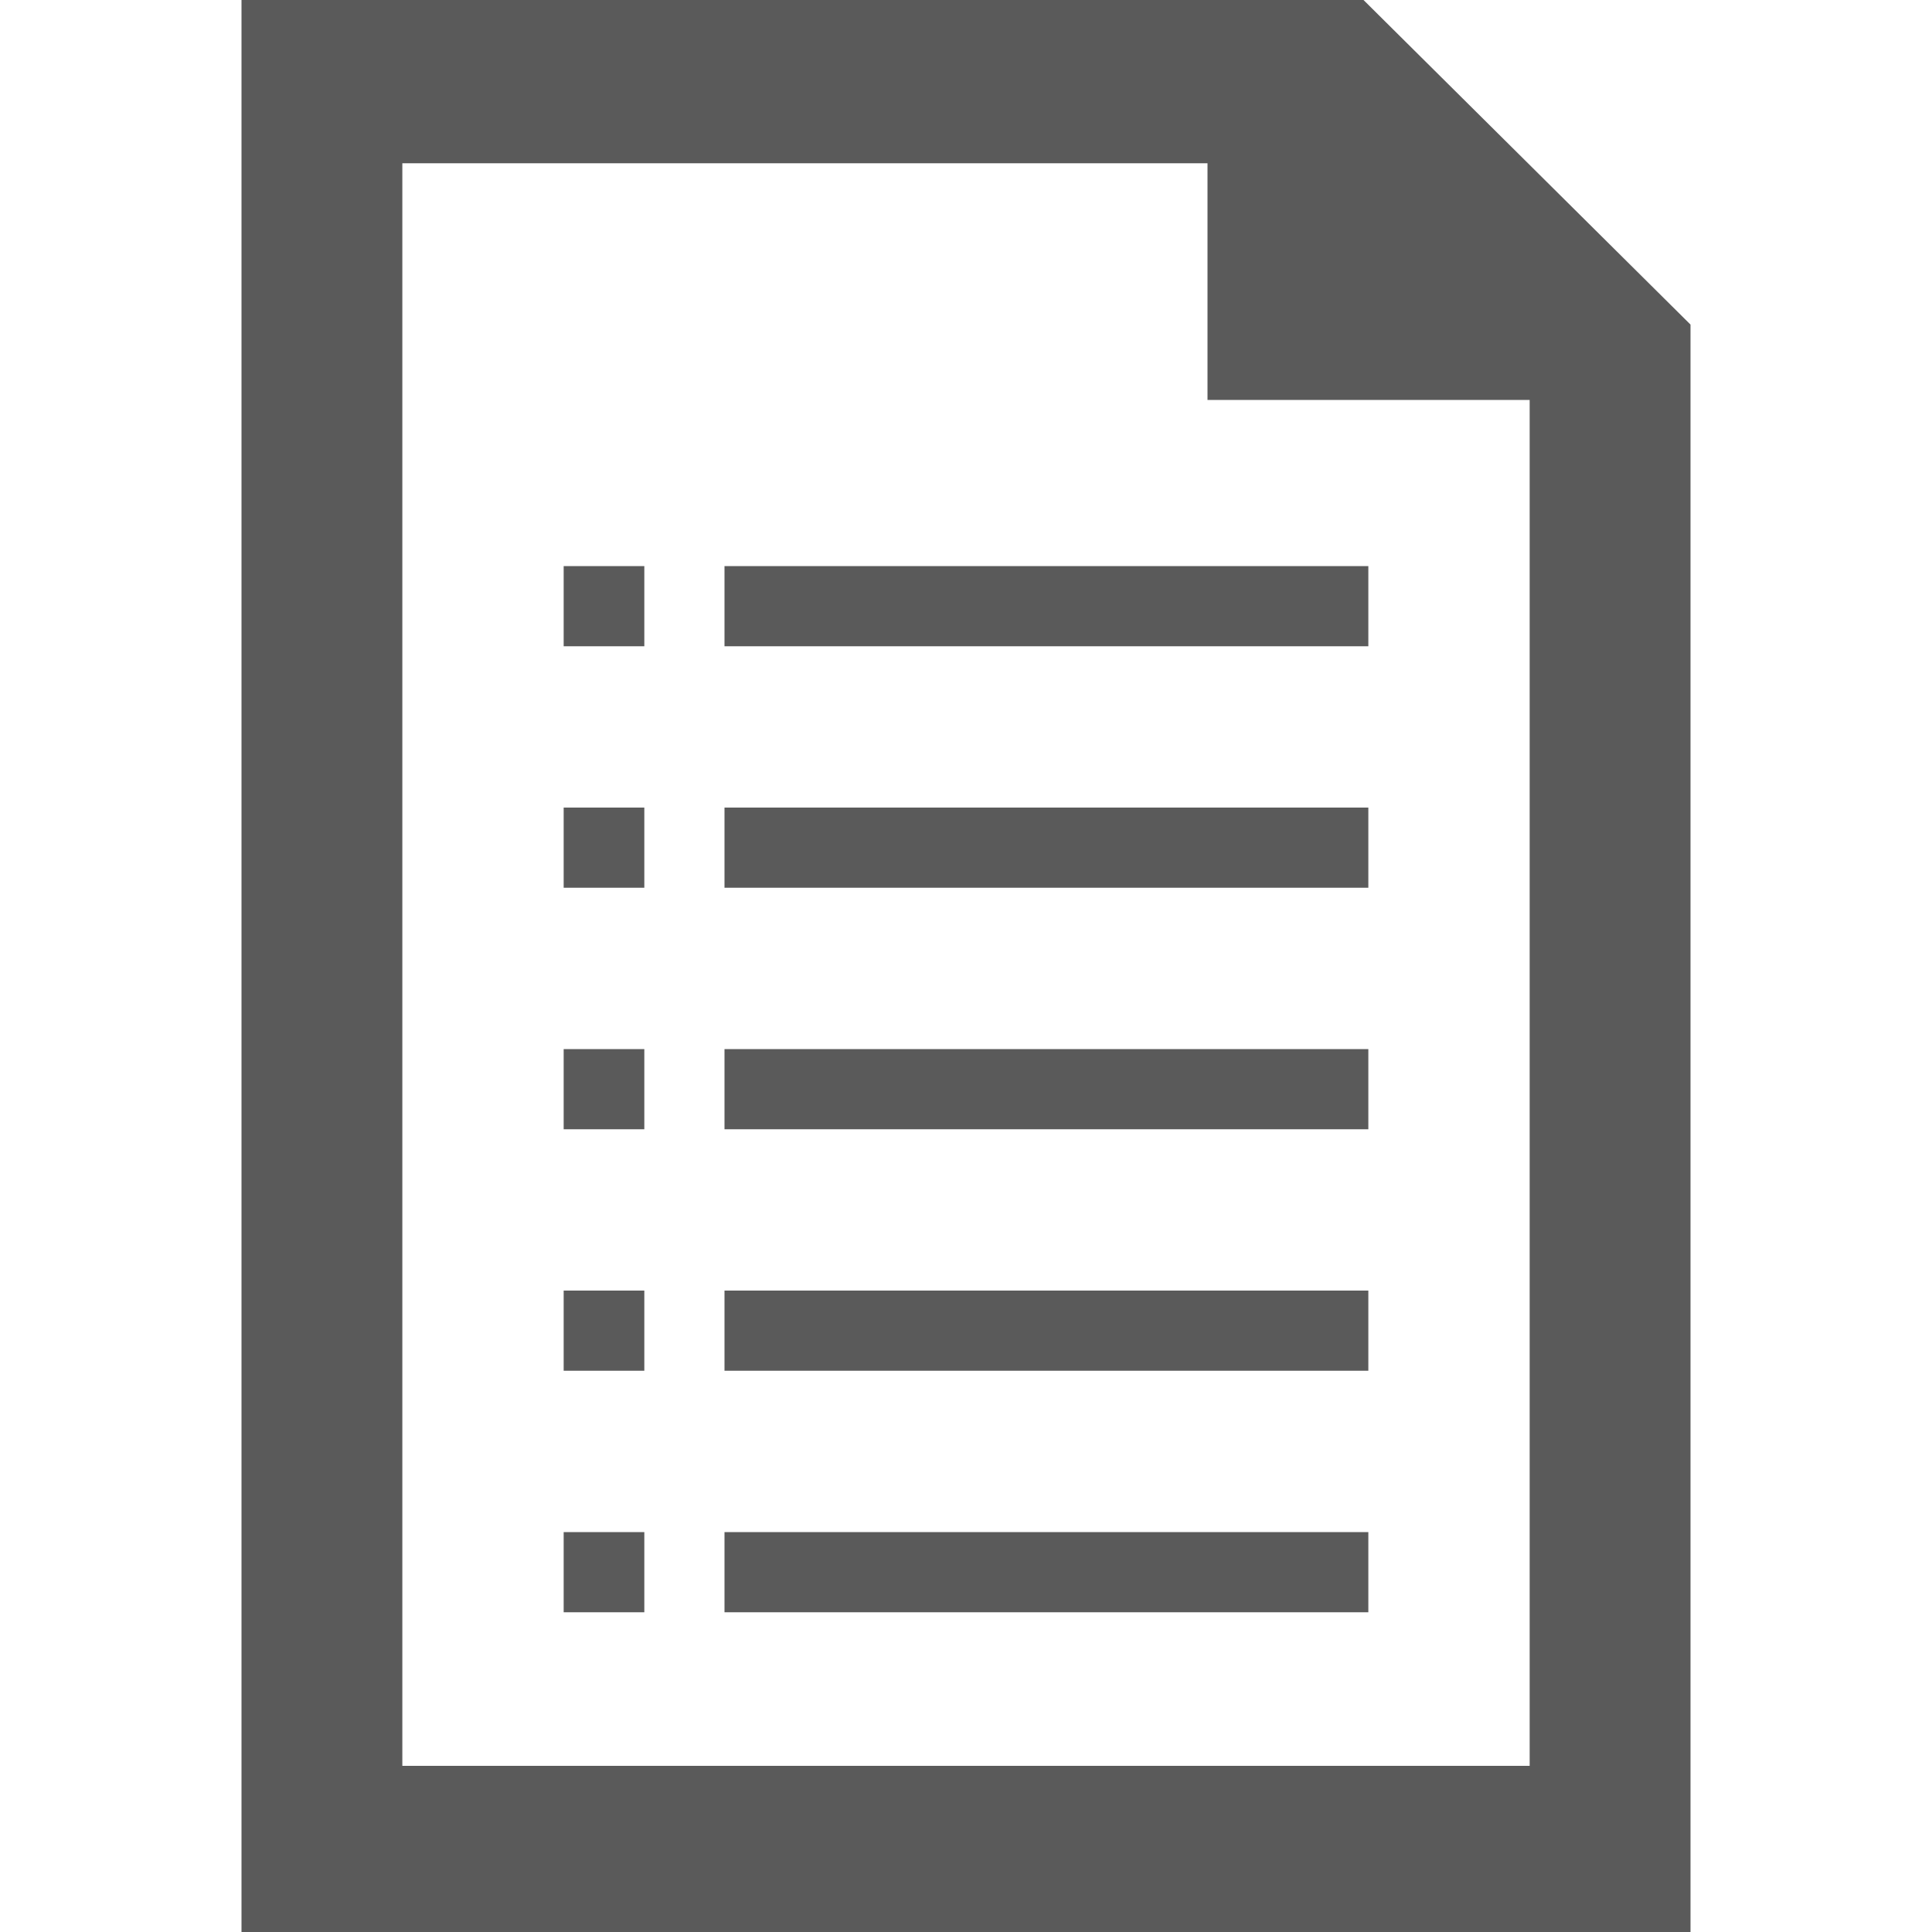
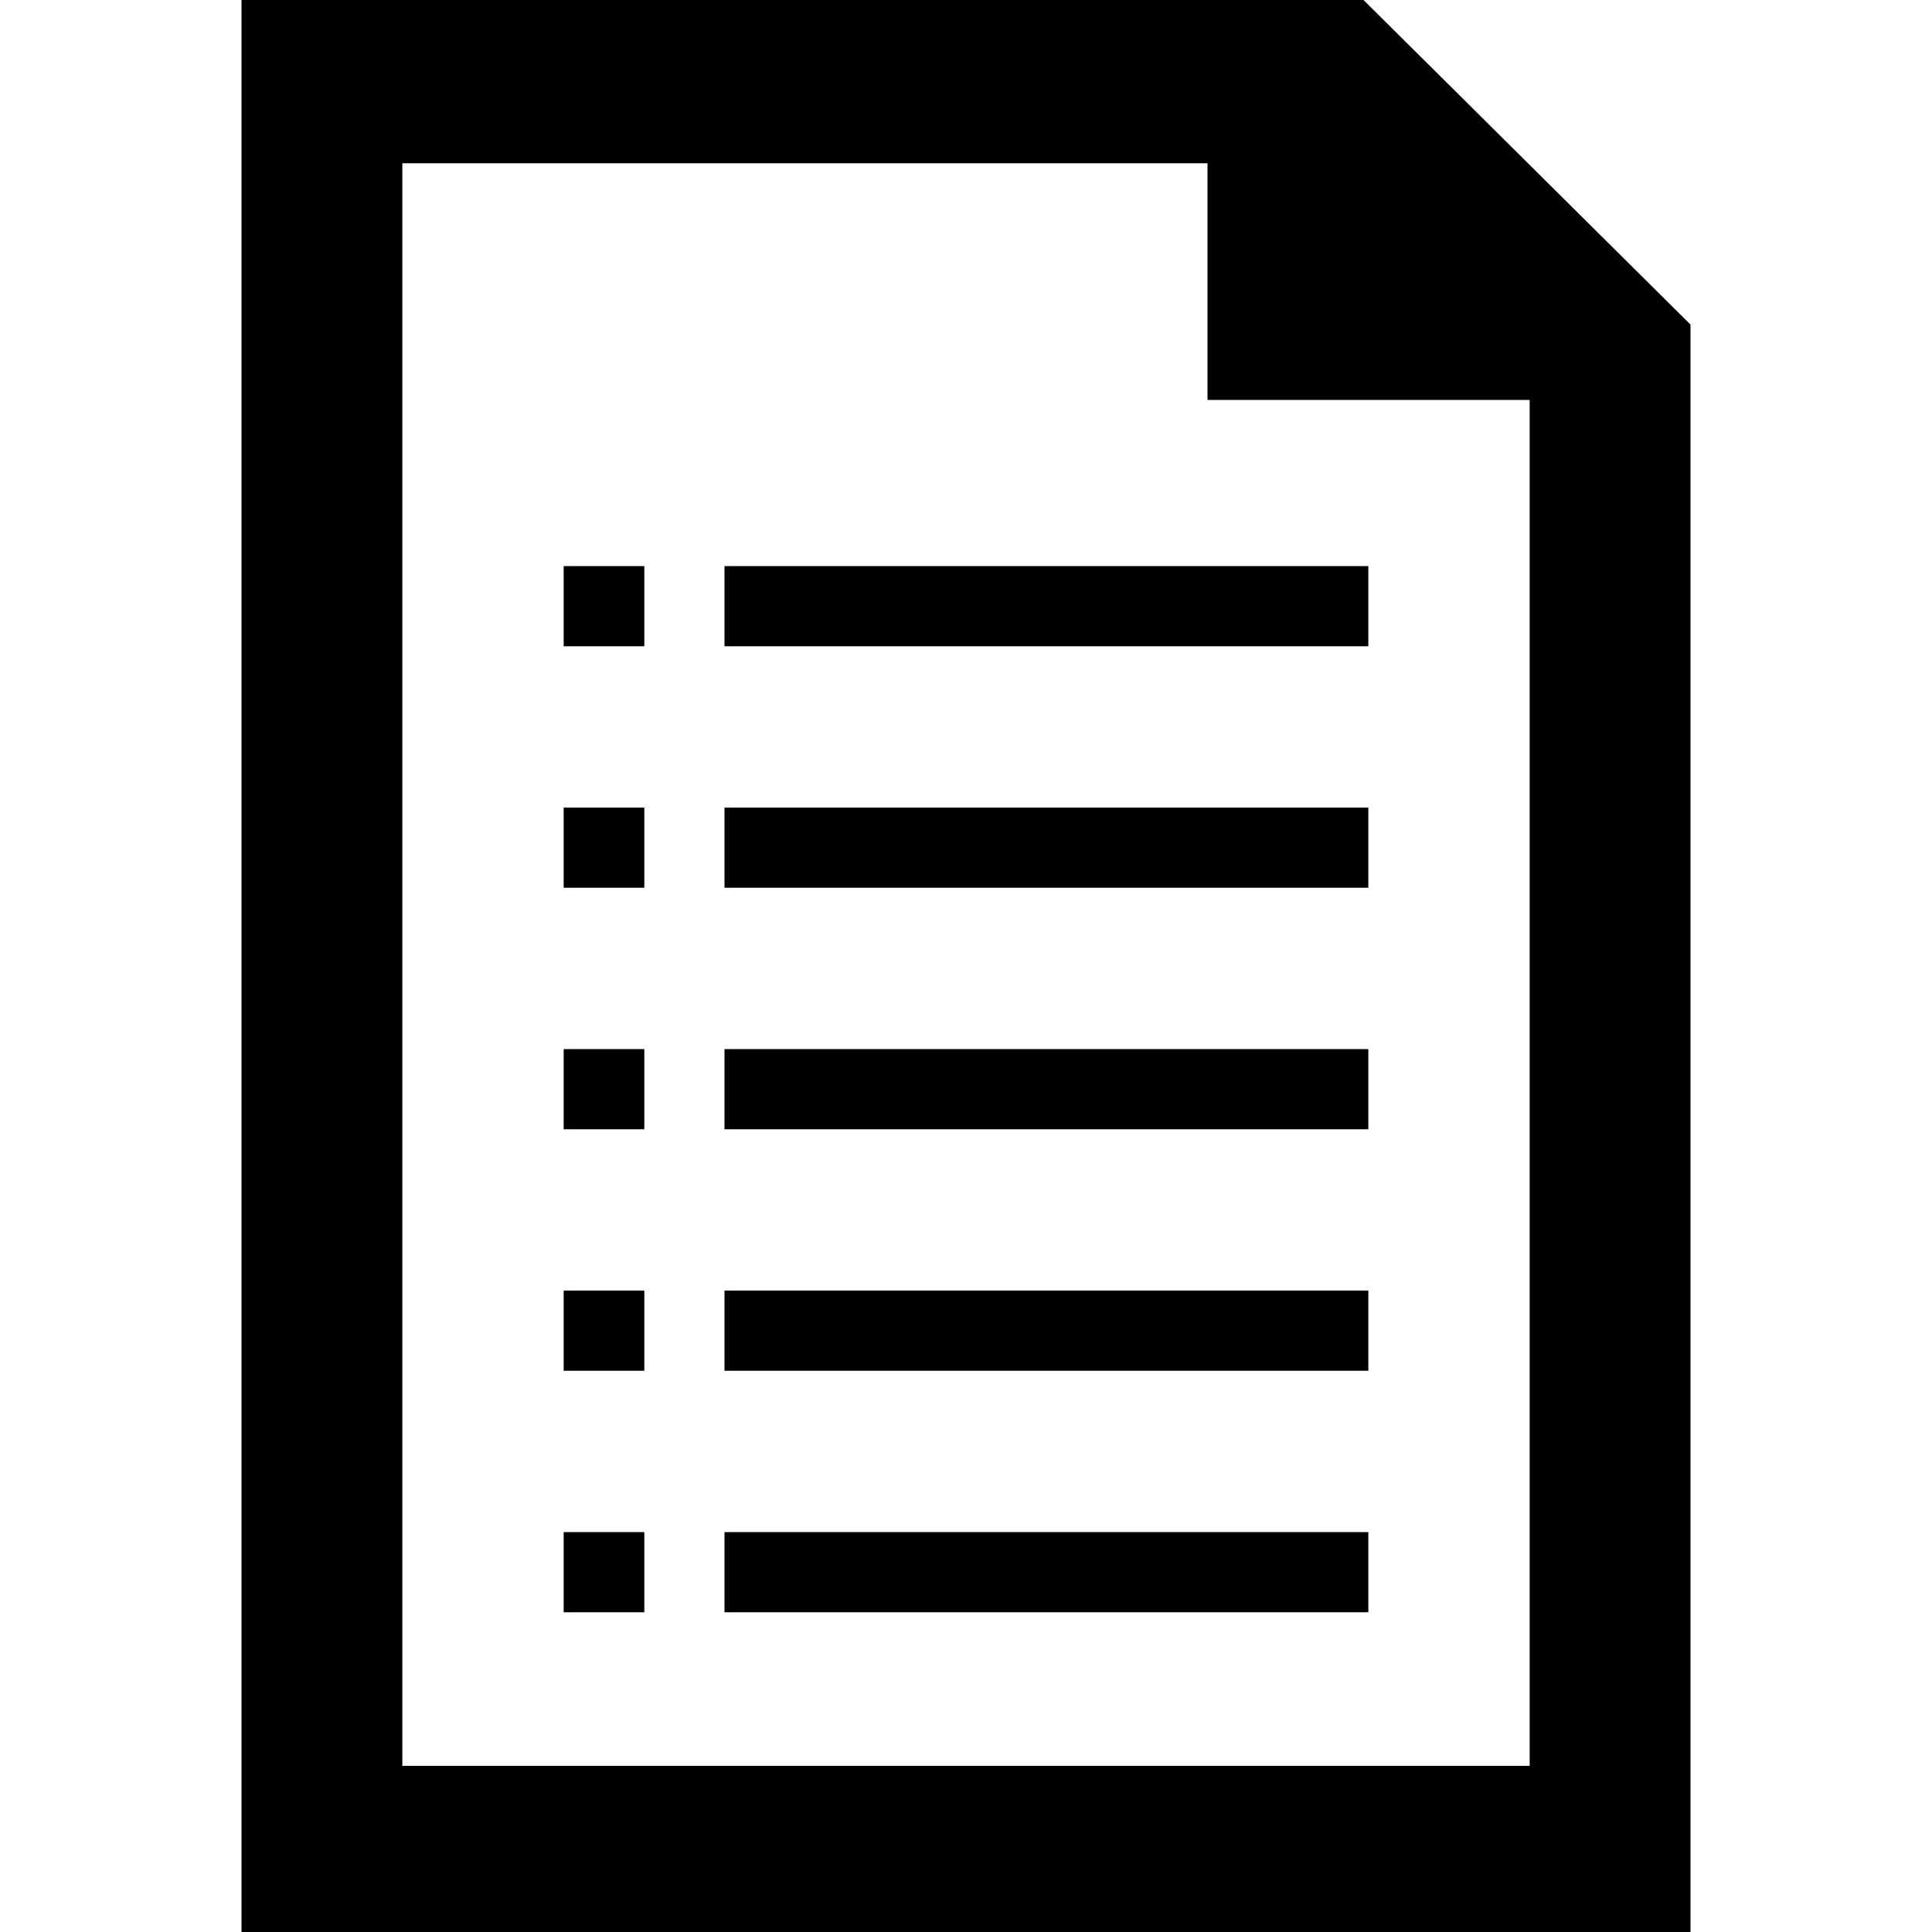
<svg xmlns="http://www.w3.org/2000/svg" id="_01" data-name="01" viewBox="0 0 40 40">
-   <defs>
-     <style>
-             .cls-2{fill:#5a5a5a;}
-         </style>
-   </defs>
-   <path d="M11.67,13.38h1.67V11.72H11.67Zm0,10h1.67V21.72H11.67Zm0-5h1.67V16.72H11.67Zm0,15h1.67V31.72H11.67Zm0-5h1.67V26.72H11.67Zm3.33-5H28.33V21.72H15Zm0-10H28.33V11.72H15ZM28.23,0H5V40H35V6.72Zm3.44,36.56H8.33V3.38H25v4.9h6.67ZM15,28.38H28.33V26.72H15Zm0-10H28.33V16.72H15Zm0,15H28.33V31.72H15Z" class="cls-2" />
+   <path d="M11.67,13.38h1.67V11.72H11.67Zm0,10h1.67V21.72H11.67Zm0-5h1.67V16.72H11.67Zm0,15h1.67V31.72H11.67Zm0-5h1.67V26.72H11.67Zm3.33-5H28.33V21.72H15Zm0-10H28.33V11.72H15ZM28.23,0H5V40H35V6.72Zm3.44,36.56H8.33V3.38H25v4.9h6.67ZM15,28.38H28.33V26.72H15Zm0-10H28.33V16.72H15Zm0,15H28.33V31.72H15Z" class="fill-p" />
</svg>
